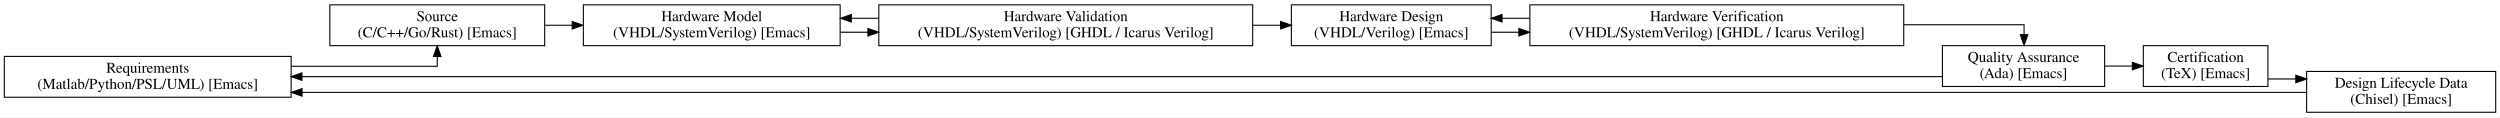
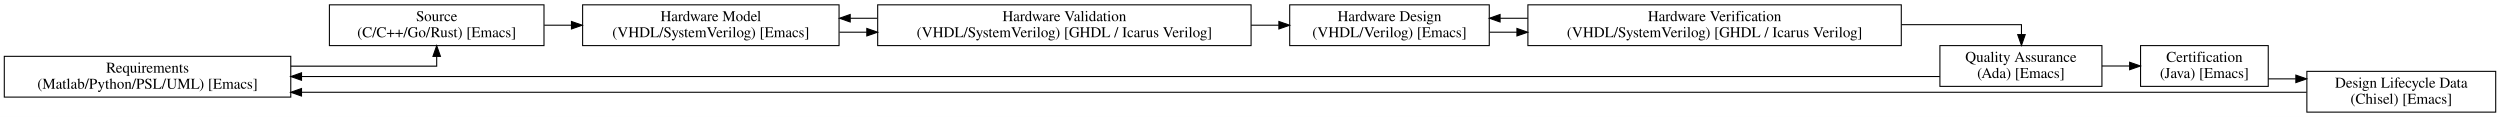
- <svg xmlns="http://www.w3.org/2000/svg" width="2327pt" height="109pt" viewBox="0.00 0.00 2327.00 109.00">
+ <svg xmlns="http://www.w3.org/2000/svg" width="2330pt" height="109pt" viewBox="0.00 0.00 2330.00 109.00">
  <g id="graph0" class="graph" transform="scale(1 1) rotate(0) translate(4 105)">
-     <polygon fill="white" stroke="transparent" points="-4,4 -4,-105 2323,-105 2323,4 -4,4" />
+     <polygon fill="white" stroke="transparent" points="-4,4 -4,-105 2326,-105 2326,4 -4,4" />
    <g id="node1" class="node">
      <polygon fill="none" stroke="black" points="0,-14.5 0,-52.5 267,-52.5 267,-14.5 0,-14.5" />
      <text text-anchor="middle" x="133.5" y="-37.3" font-family="Times,serif" font-size="14.00">Requirements </text>
      <text text-anchor="middle" x="133.5" y="-22.3" font-family="Times,serif" font-size="14.00">(Matlab/Python/PSL/UML) [Emacs]</text>
    </g>
    <g id="node2" class="node">
      <polygon fill="none" stroke="black" points="303,-62.5 303,-100.5 503,-100.5 503,-62.5 303,-62.5" />
      <text text-anchor="middle" x="403" y="-85.3" font-family="Times,serif" font-size="14.00">Source </text>
      <text text-anchor="middle" x="403" y="-70.3" font-family="Times,serif" font-size="14.00">(C/C++/Go/Rust) [Emacs]</text>
    </g>
    <g id="edge1" class="edge">
      <path fill="none" stroke="black" d="M267.07,-43.33C334.83,-43.33 403,-43.33 403,-43.33 403,-43.33 403,-52.42 403,-52.42" />
      <polygon fill="black" stroke="black" points="399.5,-52.42 403,-62.42 406.5,-52.42 399.5,-52.42" />
    </g>
    <g id="node3" class="node">
      <polygon fill="none" stroke="black" points="539,-62.5 539,-100.5 778,-100.5 778,-62.5 539,-62.5" />
      <text text-anchor="middle" x="658.5" y="-85.3" font-family="Times,serif" font-size="14.00">Hardware Model </text>
      <text text-anchor="middle" x="658.5" y="-70.3" font-family="Times,serif" font-size="14.00">(VHDL/SystemVerilog) [Emacs]</text>
    </g>
    <g id="edge2" class="edge">
      <path fill="none" stroke="black" d="M503.25,-81.5C503.25,-81.5 528.6,-81.5 528.6,-81.5" />
      <polygon fill="black" stroke="black" points="528.6,-85 538.6,-81.5 528.6,-78 528.6,-85" />
    </g>
    <g id="node4" class="node">
      <polygon fill="none" stroke="black" points="814,-62.5 814,-100.5 1162,-100.5 1162,-62.5 814,-62.5" />
      <text text-anchor="middle" x="988" y="-85.3" font-family="Times,serif" font-size="14.00">Hardware Validation </text>
      <text text-anchor="middle" x="988" y="-70.3" font-family="Times,serif" font-size="14.00">(VHDL/SystemVerilog) [GHDL / Icarus Verilog]</text>
    </g>
    <g id="edge3" class="edge">
      <path fill="none" stroke="black" d="M778.39,-75C778.39,-75 803.87,-75 803.87,-75" />
      <polygon fill="black" stroke="black" points="803.87,-78.5 813.87,-75 803.87,-71.5 803.87,-78.5" />
    </g>
    <g id="edge10" class="edge">
      <path fill="none" stroke="black" d="M813.6,-88C813.6,-88 788.39,-88 788.39,-88" />
      <polygon fill="black" stroke="black" points="788.39,-84.5 778.39,-88 788.39,-91.5 788.39,-84.5" />
    </g>
    <g id="node5" class="node">
      <polygon fill="none" stroke="black" points="1198,-62.5 1198,-100.5 1384,-100.5 1384,-62.5 1198,-62.5" />
      <text text-anchor="middle" x="1291" y="-85.3" font-family="Times,serif" font-size="14.00">Hardware Design </text>
      <text text-anchor="middle" x="1291" y="-70.3" font-family="Times,serif" font-size="14.00">(VHDL/Verilog) [Emacs]</text>
    </g>
    <g id="edge4" class="edge">
      <path fill="none" stroke="black" d="M1162.06,-81.5C1162.06,-81.5 1187.92,-81.5 1187.92,-81.5" />
      <polygon fill="black" stroke="black" points="1187.92,-85 1197.92,-81.5 1187.92,-78 1187.92,-85" />
    </g>
    <g id="node6" class="node">
      <polygon fill="none" stroke="black" points="1420,-62.5 1420,-100.5 1768,-100.5 1768,-62.5 1420,-62.5" />
      <text text-anchor="middle" x="1594" y="-85.3" font-family="Times,serif" font-size="14.00">Hardware Verification </text>
      <text text-anchor="middle" x="1594" y="-70.3" font-family="Times,serif" font-size="14.00">(VHDL/SystemVerilog) [GHDL / Icarus Verilog]</text>
    </g>
    <g id="edge5" class="edge">
      <path fill="none" stroke="black" d="M1384.38,-75C1384.38,-75 1409.78,-75 1409.78,-75" />
      <polygon fill="black" stroke="black" points="1409.78,-78.5 1419.78,-75 1409.78,-71.5 1409.78,-78.5" />
    </g>
    <g id="edge11" class="edge">
      <path fill="none" stroke="black" d="M1419.94,-88C1419.94,-88 1394.08,-88 1394.08,-88" />
      <polygon fill="black" stroke="black" points="1394.08,-84.5 1384.08,-88 1394.08,-91.5 1394.08,-84.5" />
    </g>
    <g id="node7" class="node">
      <polygon fill="none" stroke="black" points="1804,-24.5 1804,-62.5 1955,-62.5 1955,-24.5 1804,-24.5" />
      <text text-anchor="middle" x="1879.5" y="-47.3" font-family="Times,serif" font-size="14.00">Quality Assurance </text>
      <text text-anchor="middle" x="1879.5" y="-32.3" font-family="Times,serif" font-size="14.00">(Ada) [Emacs]</text>
    </g>
    <g id="edge6" class="edge">
      <path fill="none" stroke="black" d="M1768.2,-82C1827.91,-82 1880,-82 1880,-82 1880,-82 1880,-72.75 1880,-72.75" />
      <polygon fill="black" stroke="black" points="1883.5,-72.75 1880,-62.75 1876.5,-72.75 1883.5,-72.75" />
    </g>
    <g id="edge12" class="edge">
      <path fill="none" stroke="black" d="M1803.92,-33.67C1803.92,-33.67 277.02,-33.67 277.02,-33.67" />
      <polygon fill="black" stroke="black" points="277.02,-30.17 267.02,-33.67 277.02,-37.17 277.02,-30.17" />
    </g>
    <g id="node8" class="node">
-       <polygon fill="none" stroke="black" points="1991,-24.5 1991,-62.5 2107,-62.5 2107,-24.5 1991,-24.5" />
-       <text text-anchor="middle" x="2049" y="-47.3" font-family="Times,serif" font-size="14.00">Certification </text>
-       <text text-anchor="middle" x="2049" y="-32.3" font-family="Times,serif" font-size="14.00">(TeX) [Emacs]</text>
+       <polygon fill="none" stroke="black" points="1991,-24.5 1991,-62.5 2110,-62.5 2110,-24.5 1991,-24.5" />
+       <text text-anchor="middle" x="2050.5" y="-47.3" font-family="Times,serif" font-size="14.00">Certification </text>
+       <text text-anchor="middle" x="2050.5" y="-32.3" font-family="Times,serif" font-size="14.00">(Java) [Emacs]</text>
    </g>
    <g id="edge7" class="edge">
-       <path fill="none" stroke="black" d="M1955.33,-43.5C1955.33,-43.5 1980.78,-43.5 1980.78,-43.5" />
-       <polygon fill="black" stroke="black" points="1980.78,-47 1990.78,-43.5 1980.78,-40 1980.78,-47" />
+       <path fill="none" stroke="black" d="M1955,-43.5C1955,-43.5 1980.81,-43.5 1980.81,-43.5" />
+       <polygon fill="black" stroke="black" points="1980.81,-47 1990.81,-43.5 1980.81,-40 1980.81,-47" />
    </g>
    <g id="node9" class="node">
-       <polygon fill="none" stroke="black" points="2143,-0.5 2143,-38.5 2319,-38.5 2319,-0.5 2143,-0.5" />
-       <text text-anchor="middle" x="2231" y="-23.3" font-family="Times,serif" font-size="14.00">Design Lifecycle Data </text>
-       <text text-anchor="middle" x="2231" y="-8.3" font-family="Times,serif" font-size="14.00">(Chisel) [Emacs]</text>
+       <polygon fill="none" stroke="black" points="2146,-0.5 2146,-38.5 2322,-38.5 2322,-0.5 2146,-0.5" />
+       <text text-anchor="middle" x="2234" y="-23.3" font-family="Times,serif" font-size="14.00">Design Lifecycle Data </text>
+       <text text-anchor="middle" x="2234" y="-8.3" font-family="Times,serif" font-size="14.00">(Chisel) [Emacs]</text>
    </g>
    <g id="edge8" class="edge">
-       <path fill="none" stroke="black" d="M2107.09,-31.5C2107.09,-31.5 2132.95,-31.5 2132.95,-31.5" />
-       <polygon fill="black" stroke="black" points="2132.95,-35 2142.95,-31.5 2132.95,-28 2132.95,-35" />
+       <path fill="none" stroke="black" d="M2110.08,-31.5C2110.08,-31.5 2135.74,-31.5 2135.74,-31.5" />
+       <polygon fill="black" stroke="black" points="2135.74,-35 2145.74,-31.5 2135.74,-28 2135.74,-35" />
    </g>
    <g id="edge9" class="edge">
-       <path fill="none" stroke="black" d="M2142.88,-19C2142.88,-19 277.17,-19 277.17,-19" />
-       <polygon fill="black" stroke="black" points="277.17,-15.5 267.17,-19 277.17,-22.5 277.17,-15.5" />
+       <path fill="none" stroke="black" d="M2145.75,-19C2145.75,-19 277.01,-19 277.01,-19" />
+       <polygon fill="black" stroke="black" points="277.01,-15.5 267.01,-19 277.01,-22.5 277.01,-15.5" />
    </g>
  </g>
</svg>
